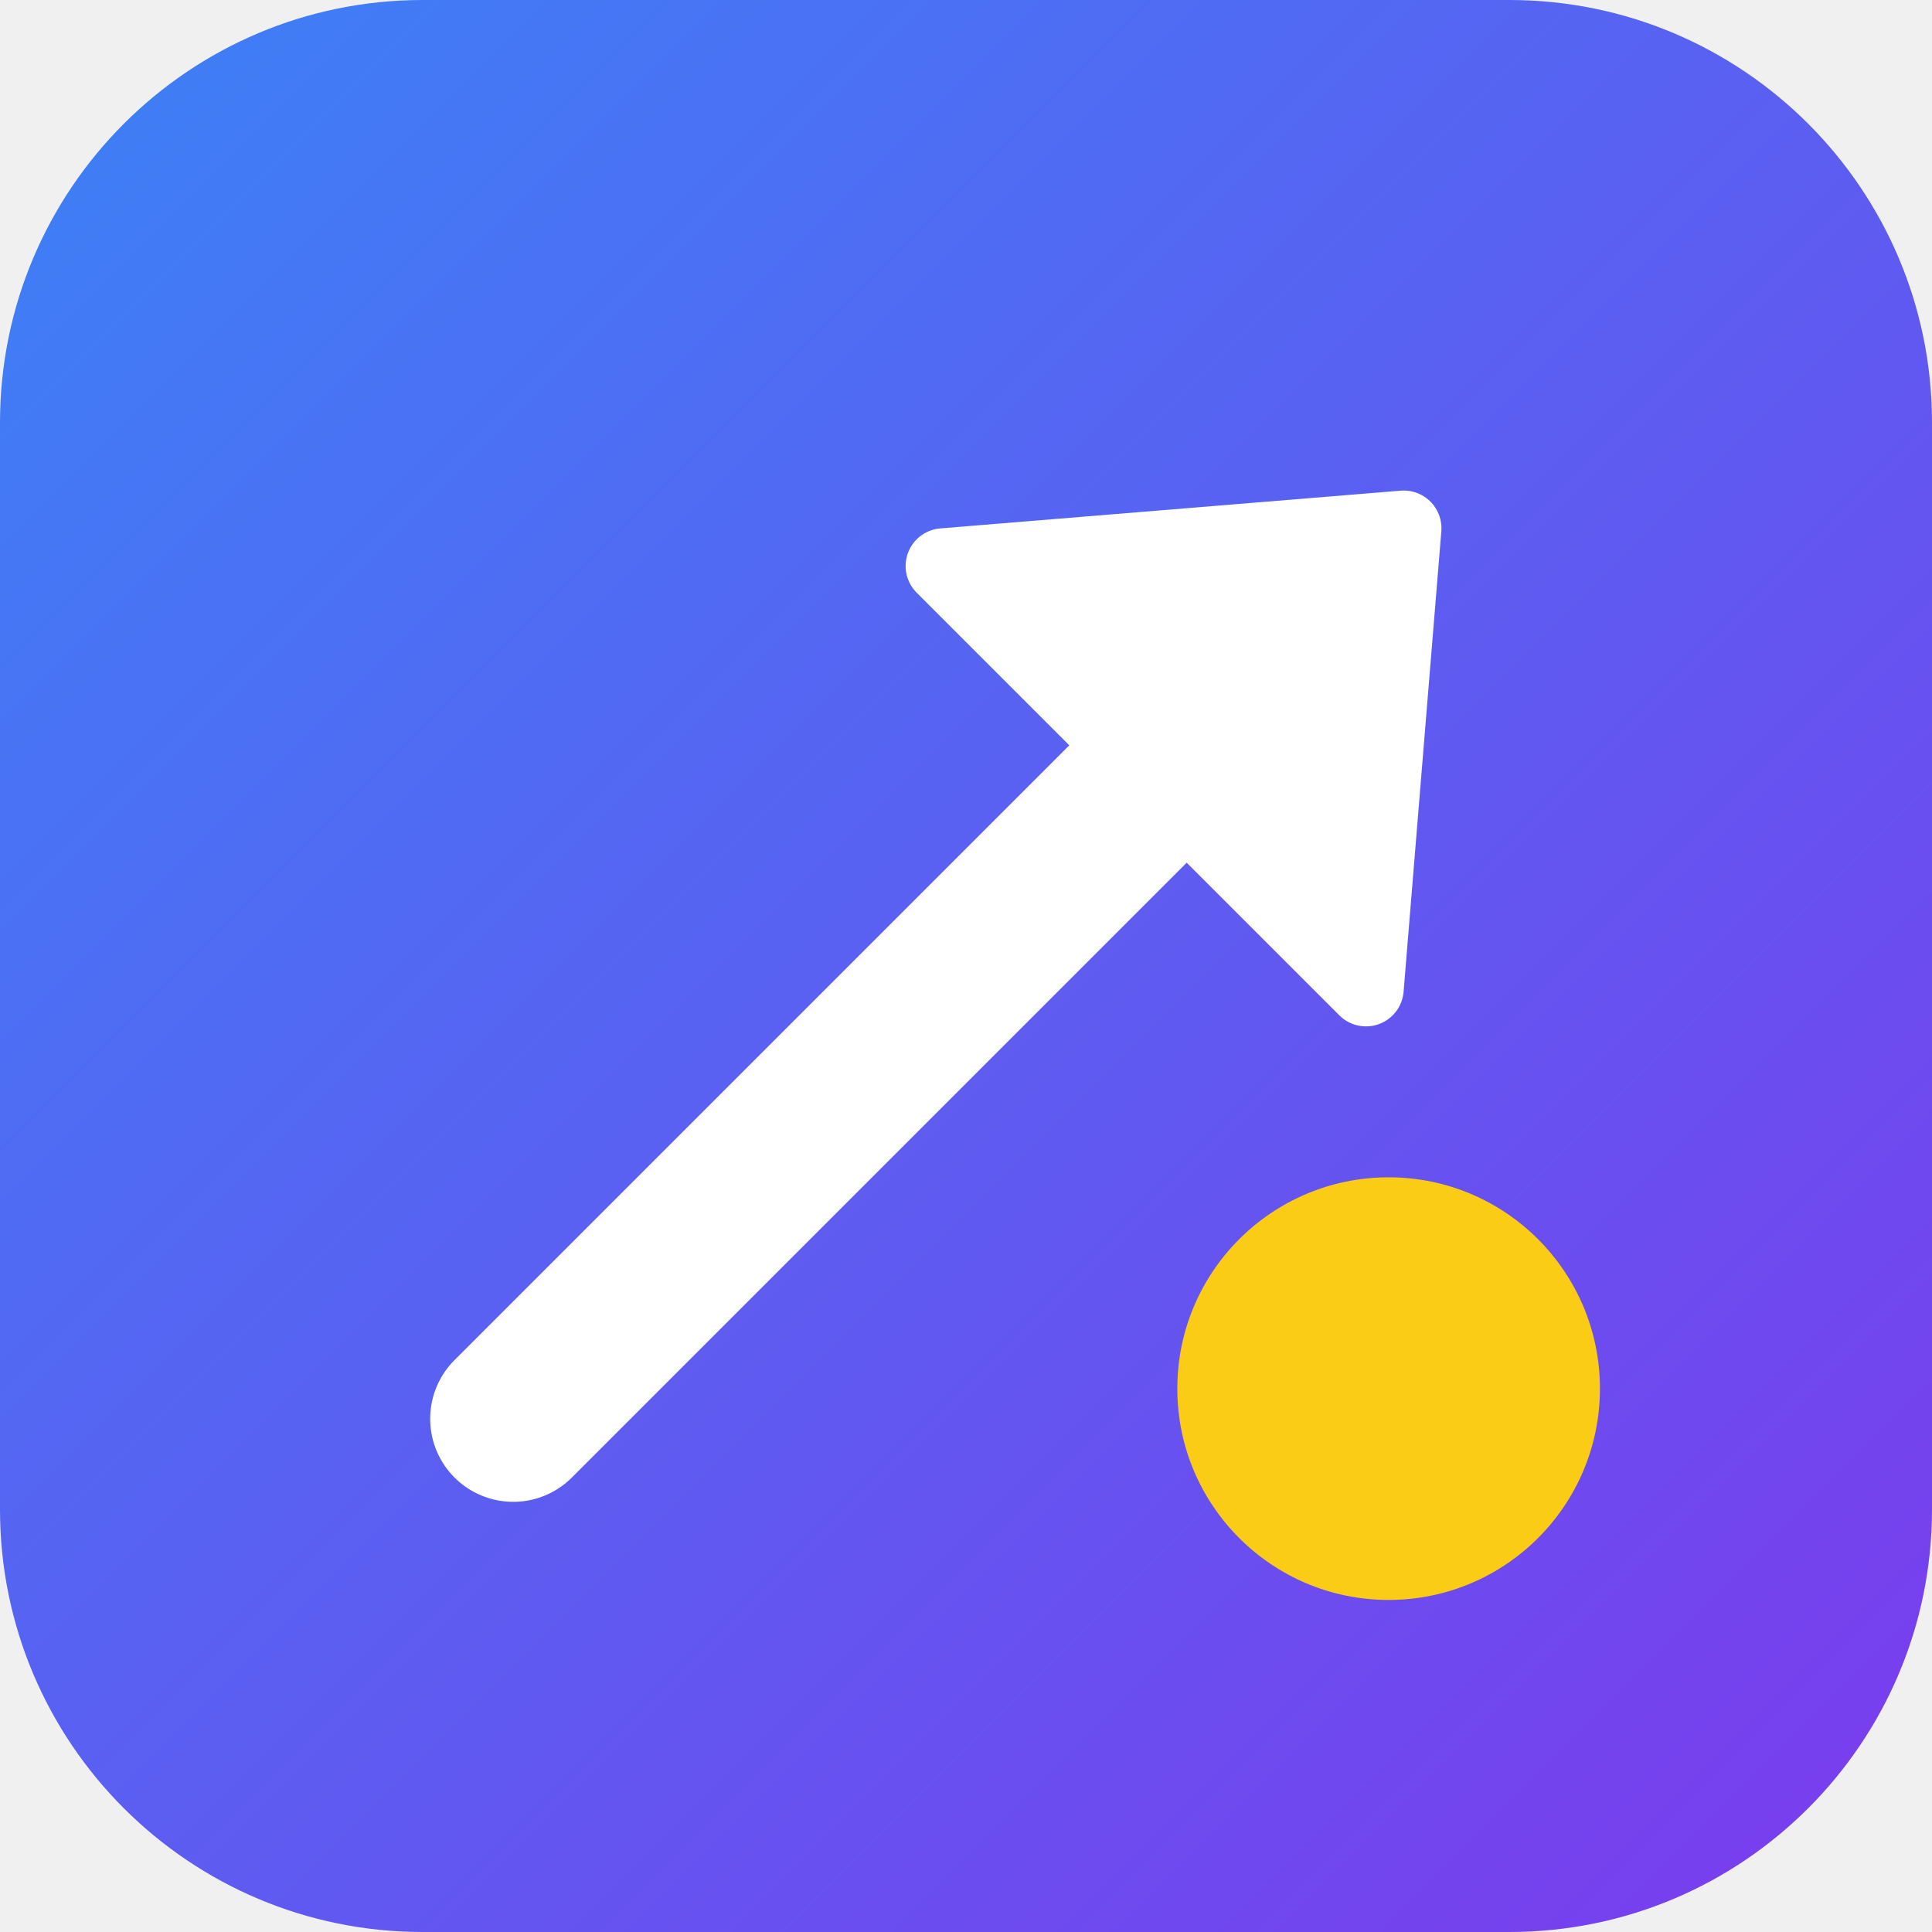
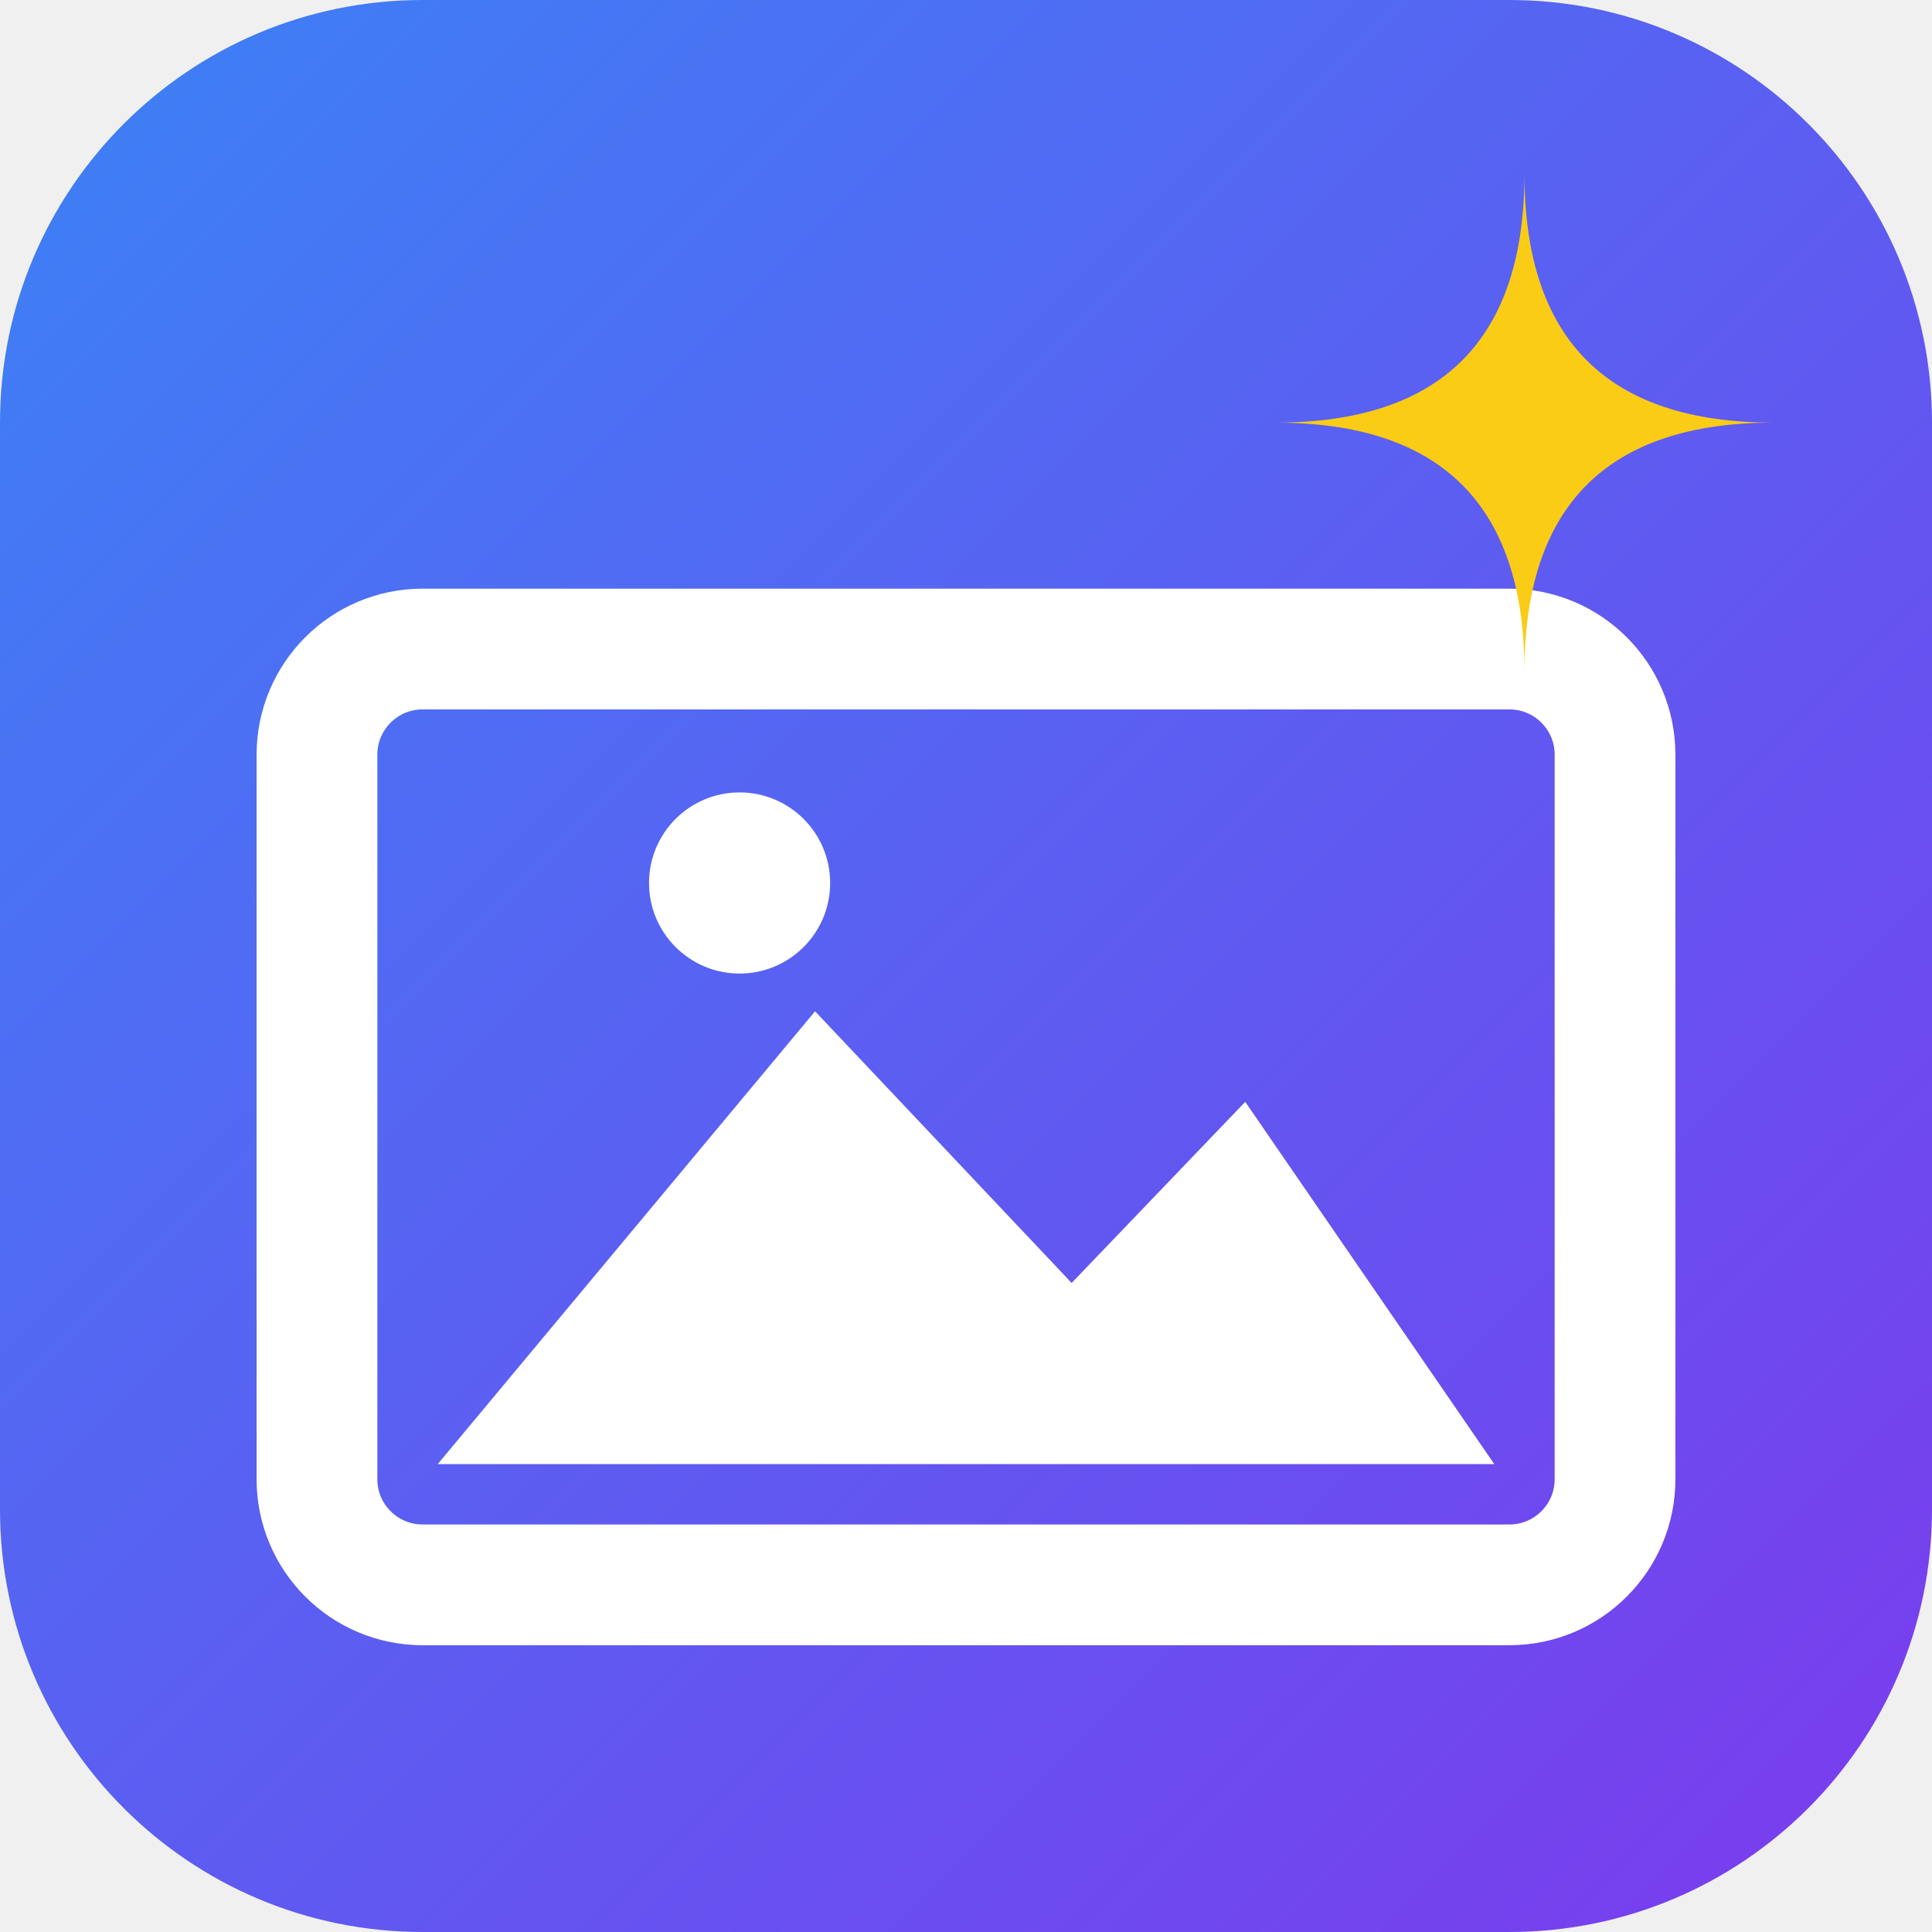
<svg xmlns="http://www.w3.org/2000/svg" viewBox="0 0 512 512">
  <defs>
    <linearGradient id="g" x1="0" y1="0" x2="1" y2="1">
      <stop offset="0" stop-color="#3b82f6" />
      <stop offset="1" stop-color="#7c3aed" />
    </linearGradient>
  </defs>
  <rect width="512" height="512" rx="112" fill="url(#g)" />
-   <path d="M136 376 L330 182" stroke="#fff" stroke-width="44" stroke-linecap="round" />
-   <path d="M250 150 L372 140 L362 262 Z" fill="#fff" stroke="#fff" stroke-width="20" stroke-linejoin="round" />
-   <circle cx="368" cy="368" r="56" fill="#facc15" />
+   <rect x="84" y="172" width="344" height="248" rx="28" fill="none" stroke="#fff" stroke-width="32" />
+   <path d="M116 388 L216 268 L284 340 L330 292 L396 388Z" fill="#fff" />
+   <circle cx="196" cy="234" r="24" fill="#fff" />
+   <path d="M404 46 Q404 112 470 112 Q404 112 404 178 Q404 112 338 112 Q404 112 404 46Z" fill="#facc15" />
</svg>
